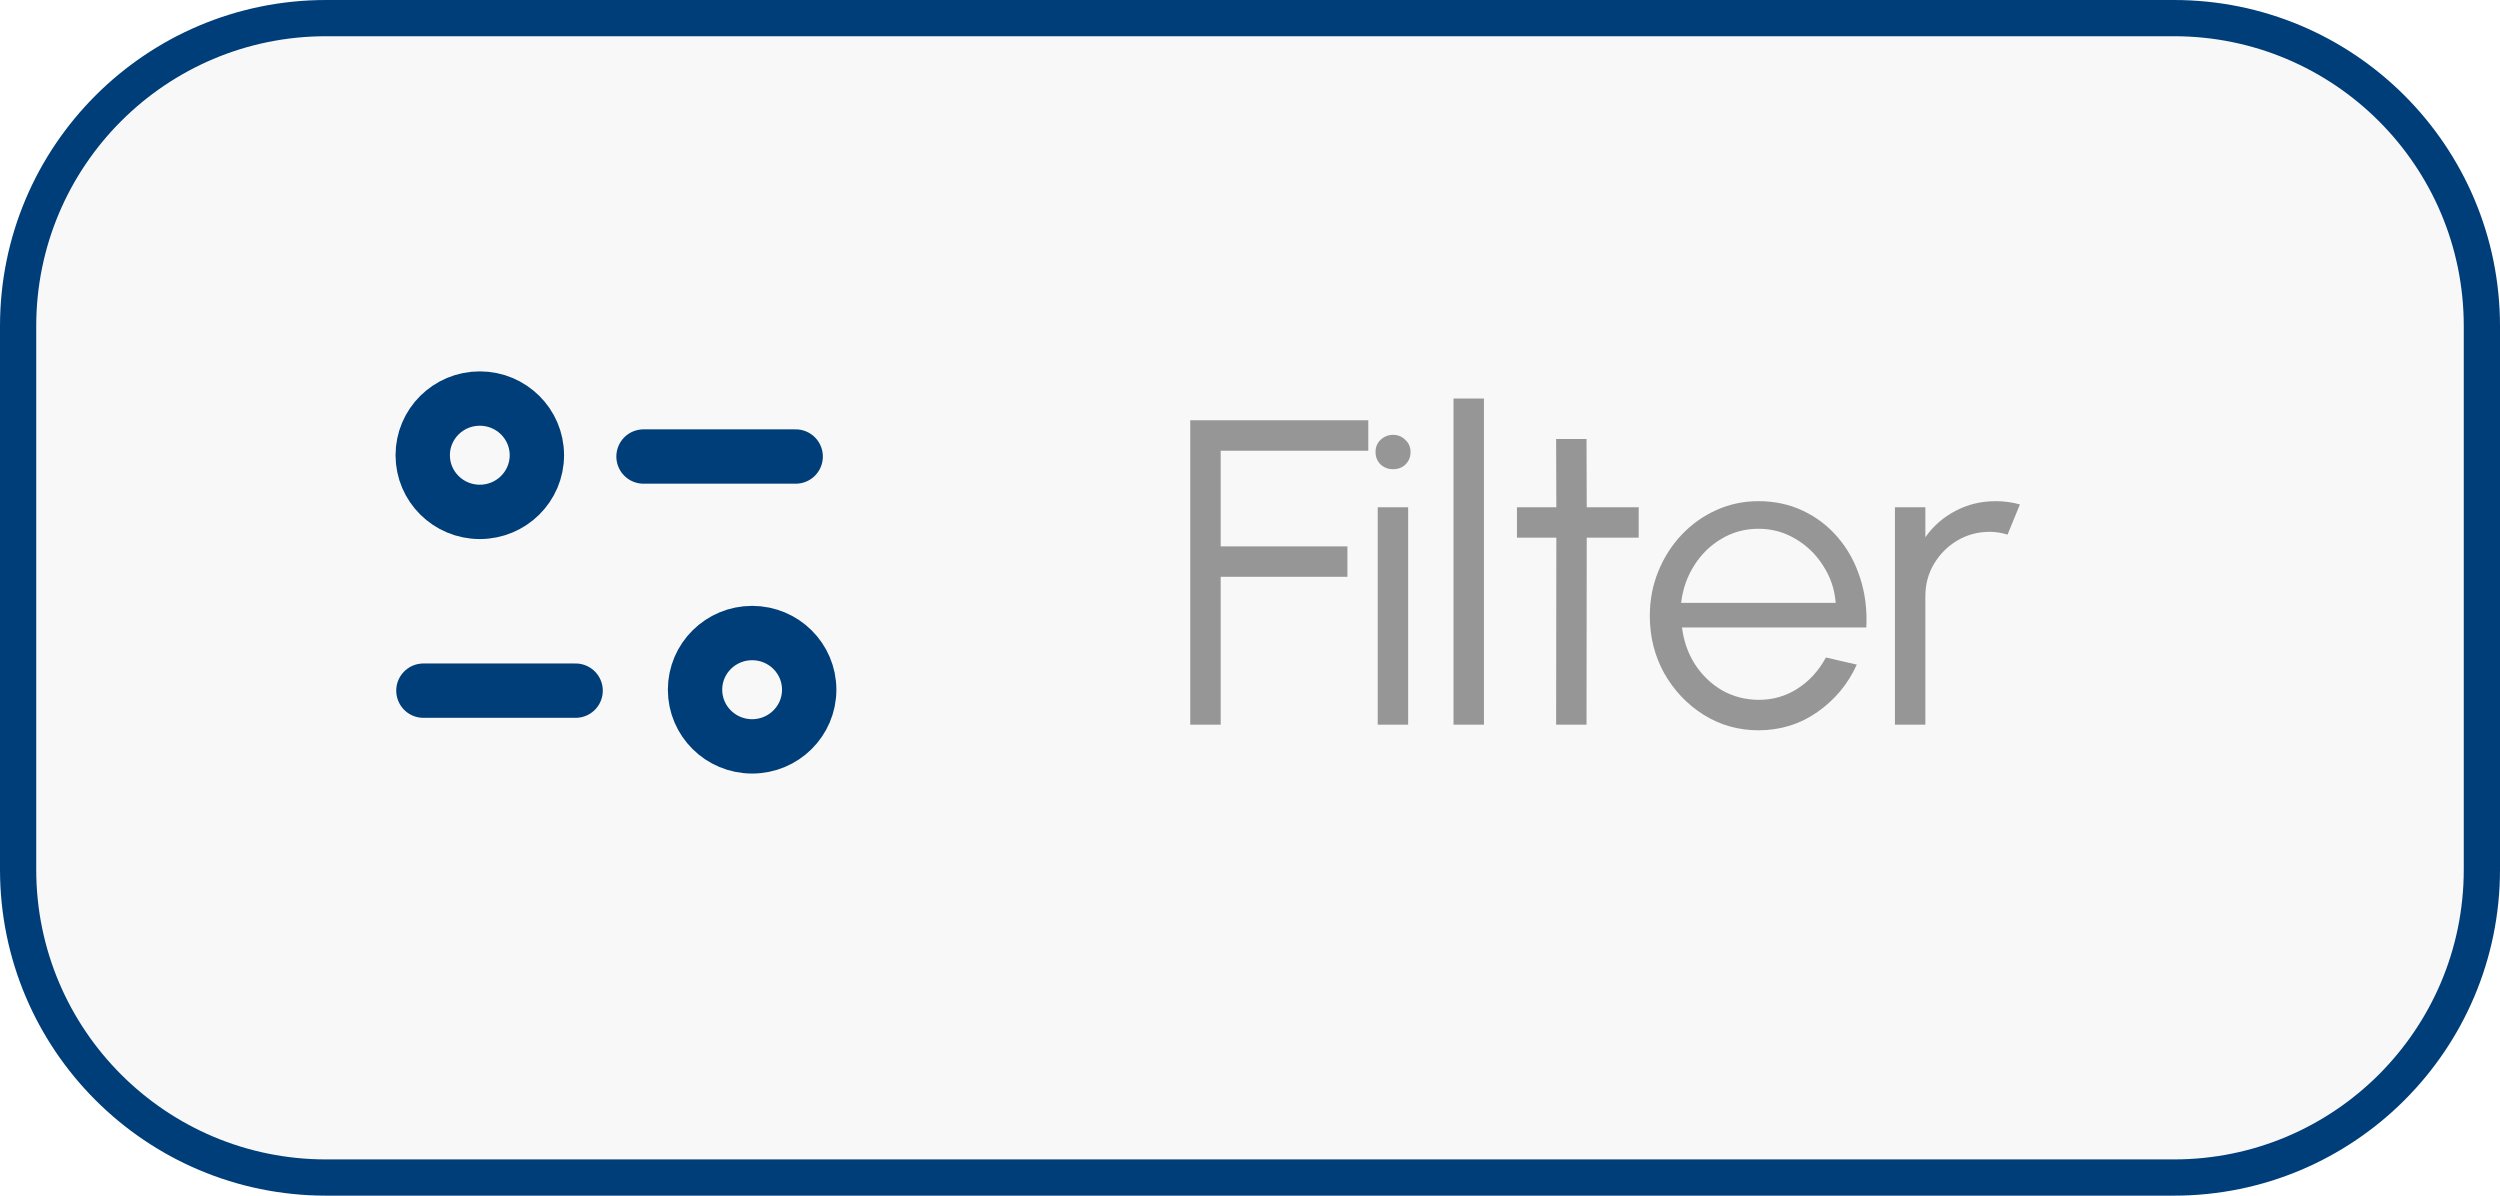
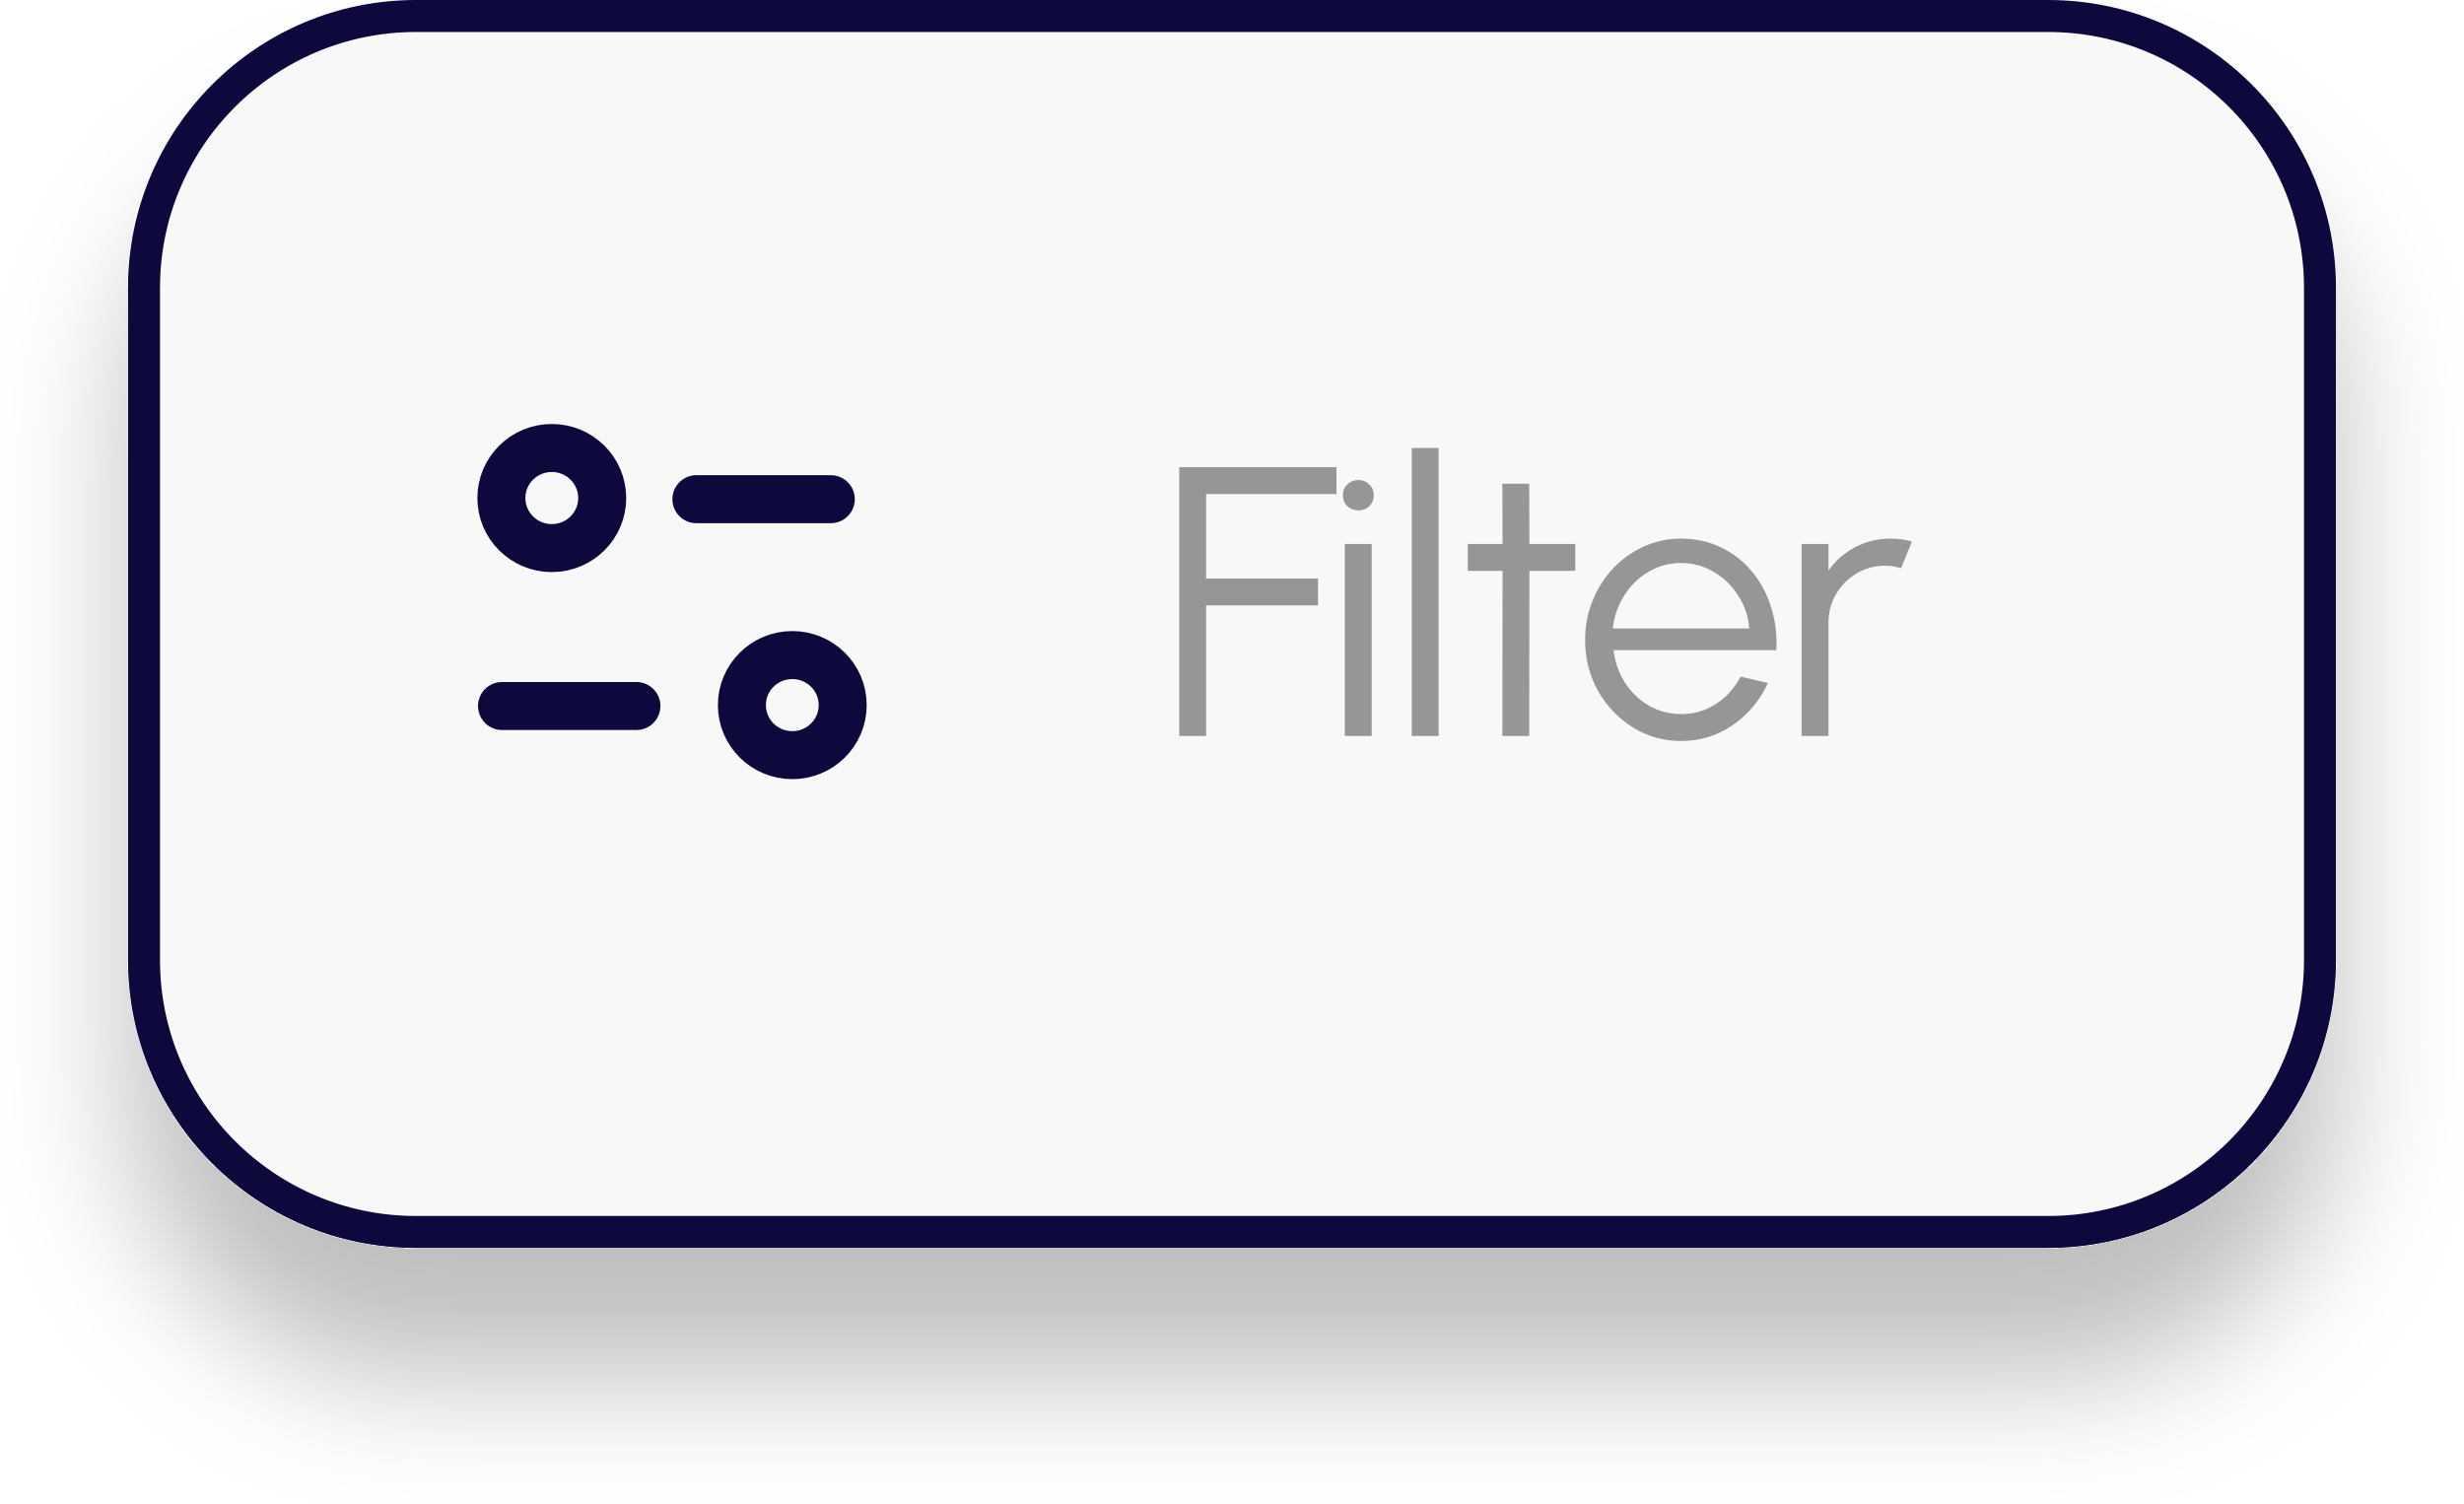
- <svg xmlns="http://www.w3.org/2000/svg" width="69" height="33" viewBox="0 0 69 33" fill="none">
-   <rect x="0.5" y="0.5" width="68" height="32" rx="8.5" fill="#F8F8F8" stroke="#003E79" />
-   <path d="M15.887 19.062H11.686" stroke="#003E79" stroke-width="1.5" stroke-linecap="round" stroke-linejoin="round" />
-   <path d="M17.761 12.6H21.961" stroke="#003E79" stroke-width="1.5" stroke-linecap="round" stroke-linejoin="round" />
-   <path fill-rule="evenodd" clip-rule="evenodd" d="M14.818 12.564C14.818 11.7 14.112 11 13.242 11C12.372 11 11.667 11.7 11.667 12.564C11.667 13.428 12.372 14.128 13.242 14.128C14.112 14.128 14.818 13.428 14.818 12.564Z" stroke="#003E79" stroke-width="1.5" stroke-linecap="round" stroke-linejoin="round" />
-   <path fill-rule="evenodd" clip-rule="evenodd" d="M22.334 19.036C22.334 18.172 21.629 17.472 20.759 17.472C19.888 17.472 19.183 18.172 19.183 19.036C19.183 19.9 19.888 20.6 20.759 20.6C21.629 20.6 22.334 19.9 22.334 19.036Z" stroke="#003E79" stroke-width="1.5" stroke-linecap="round" stroke-linejoin="round" />
-   <path d="M32.851 20V11.6H37.765V12.44H33.691V15.08H37.189V15.92H33.691V20H32.851ZM38.025 14H38.865V20H38.025V14ZM38.451 12.95C38.315 12.95 38.199 12.906 38.103 12.818C38.011 12.726 37.965 12.612 37.965 12.476C37.965 12.34 38.011 12.228 38.103 12.14C38.199 12.048 38.315 12.002 38.451 12.002C38.583 12.002 38.695 12.048 38.787 12.14C38.883 12.228 38.931 12.34 38.931 12.476C38.931 12.612 38.885 12.726 38.793 12.818C38.701 12.906 38.587 12.95 38.451 12.95ZM40.117 20V11H40.957V20H40.117ZM45.228 14.84H43.794L43.788 20H42.949L42.955 14.84H41.868V14H42.955L42.949 12.116H43.788L43.794 14H45.228V14.84ZM48.535 20.156C47.983 20.156 47.479 20.014 47.023 19.73C46.571 19.446 46.209 19.066 45.937 18.59C45.669 18.11 45.535 17.58 45.535 17C45.535 16.56 45.613 16.15 45.769 15.77C45.925 15.386 46.139 15.05 46.411 14.762C46.687 14.47 47.007 14.242 47.371 14.078C47.735 13.914 48.123 13.832 48.535 13.832C48.979 13.832 49.387 13.92 49.759 14.096C50.135 14.272 50.457 14.518 50.725 14.834C50.997 15.15 51.201 15.52 51.337 15.944C51.477 16.368 51.535 16.826 51.511 17.318H46.423C46.471 17.698 46.591 18.038 46.783 18.338C46.979 18.638 47.227 18.876 47.527 19.052C47.831 19.224 48.167 19.312 48.535 19.316C48.935 19.316 49.295 19.212 49.615 19.004C49.939 18.796 50.199 18.51 50.395 18.146L51.247 18.344C51.007 18.876 50.645 19.312 50.161 19.652C49.677 19.988 49.135 20.156 48.535 20.156ZM46.399 16.64H50.665C50.637 16.268 50.523 15.928 50.323 15.62C50.127 15.308 49.873 15.06 49.561 14.876C49.249 14.688 48.907 14.594 48.535 14.594C48.163 14.594 47.823 14.686 47.515 14.87C47.207 15.05 46.955 15.296 46.759 15.608C46.563 15.916 46.443 16.26 46.399 16.64ZM52.3 20V14H53.14V14.828C53.352 14.524 53.628 14.282 53.968 14.102C54.308 13.922 54.678 13.832 55.078 13.832C55.31 13.832 55.534 13.862 55.75 13.922L55.408 14.756C55.24 14.704 55.076 14.678 54.916 14.678C54.592 14.678 54.294 14.758 54.022 14.918C53.754 15.078 53.54 15.292 53.38 15.56C53.22 15.828 53.14 16.126 53.14 16.454V20H52.3Z" fill="#969696" />
+ <svg xmlns="http://www.w3.org/2000/svg" width="77" height="47" viewBox="0 0 77 47" fill="none">
+   <g filter="url(#filter0_d_2006_23972)">
+     <rect x="4.5" y="0.5" width="68" height="38" rx="8.5" fill="#F8F8F8" stroke="#0E093C" />
+     <path d="M19.888 22.063H15.688" stroke="#0E093C" stroke-width="1.5" stroke-linecap="round" stroke-linejoin="round" />
+     <path d="M21.762 15.6H25.962" stroke="#0E093C" stroke-width="1.5" stroke-linecap="round" stroke-linejoin="round" />
+     <path fill-rule="evenodd" clip-rule="evenodd" d="M18.819 15.564C18.819 14.7 18.113 14 17.243 14C16.373 14 15.668 14.7 15.668 15.564C15.668 16.428 16.373 17.128 17.243 17.128C18.113 17.128 18.819 16.428 18.819 15.564Z" stroke="#0E093C" stroke-width="1.5" stroke-linecap="round" stroke-linejoin="round" />
+     <path fill-rule="evenodd" clip-rule="evenodd" d="M26.334 22.035C26.334 21.171 25.63 20.471 24.76 20.471C23.889 20.471 23.184 21.171 23.184 22.035C23.184 22.899 23.889 23.599 24.76 23.599C25.63 23.599 26.334 22.899 26.334 22.035Z" stroke="#0E093C" stroke-width="1.5" stroke-linecap="round" stroke-linejoin="round" />
+     <path d="M36.851 23V14.6H41.765V15.44H37.691V18.08H41.189V18.92H37.691V23H36.851ZM42.025 17H42.865V23H42.025V17ZM42.451 15.95C42.315 15.95 42.199 15.906 42.103 15.818C42.011 15.726 41.965 15.612 41.965 15.476C41.965 15.34 42.011 15.228 42.103 15.14C42.199 15.048 42.315 15.002 42.451 15.002C42.583 15.002 42.695 15.048 42.787 15.14C42.883 15.228 42.931 15.34 42.931 15.476C42.931 15.612 42.885 15.726 42.793 15.818C42.701 15.906 42.587 15.95 42.451 15.95ZM44.117 23V14H44.957V23H44.117ZM49.228 17.84H47.794L47.788 23H46.949L46.955 17.84H45.868V17H46.955L46.949 15.116H47.788L47.794 17H49.228V17.84ZM52.535 23.156C51.983 23.156 51.479 23.014 51.023 22.73C50.571 22.446 50.209 22.066 49.937 21.59C49.669 21.11 49.535 20.58 49.535 20C49.535 19.56 49.613 19.15 49.769 18.77C49.925 18.386 50.139 18.05 50.411 17.762C50.687 17.47 51.007 17.242 51.371 17.078C51.735 16.914 52.123 16.832 52.535 16.832C52.979 16.832 53.387 16.92 53.759 17.096C54.135 17.272 54.457 17.518 54.725 17.834C54.997 18.15 55.201 18.52 55.337 18.944C55.477 19.368 55.535 19.826 55.511 20.318H50.423C50.471 20.698 50.591 21.038 50.783 21.338C50.979 21.638 51.227 21.876 51.527 22.052C51.831 22.224 52.167 22.312 52.535 22.316C52.935 22.316 53.295 22.212 53.615 22.004C53.939 21.796 54.199 21.51 54.395 21.146L55.247 21.344C55.007 21.876 54.645 22.312 54.161 22.652C53.677 22.988 53.135 23.156 52.535 23.156ZM50.399 19.64H54.665C54.637 19.268 54.523 18.928 54.323 18.62C54.127 18.308 53.873 18.06 53.561 17.876C53.249 17.688 52.907 17.594 52.535 17.594C52.163 17.594 51.823 17.686 51.515 17.87C51.207 18.05 50.955 18.296 50.759 18.608C50.563 18.916 50.443 19.26 50.399 19.64ZM56.3 23V17H57.14V17.828C57.352 17.524 57.628 17.282 57.968 17.102C58.308 16.922 58.678 16.832 59.078 16.832C59.31 16.832 59.534 16.862 59.75 16.922L59.408 17.756C59.24 17.704 59.076 17.678 58.916 17.678C58.592 17.678 58.294 17.758 58.022 17.918C57.754 18.078 57.54 18.292 57.38 18.56C57.22 18.828 57.14 19.126 57.14 19.454V23H56.3Z" fill="#969696" />
+   </g>
+   <defs>
+     <filter id="filter0_d_2006_23972" x="0" y="0" width="77" height="47" filterUnits="userSpaceOnUse" color-interpolation-filters="sRGB">
+       <feFlood flood-opacity="0" result="BackgroundImageFix" />
+       <feColorMatrix in="SourceAlpha" type="matrix" values="0 0 0 0 0 0 0 0 0 0 0 0 0 0 0 0 0 0 127 0" result="hardAlpha" />
+       <feOffset dy="4" />
+       <feGaussianBlur stdDeviation="2" />
+       <feComposite in2="hardAlpha" operator="out" />
+       <feColorMatrix type="matrix" values="0 0 0 0 0 0 0 0 0 0 0 0 0 0 0 0 0 0 0.25 0" />
+       <feBlend mode="normal" in2="BackgroundImageFix" result="effect1_dropShadow_2006_23972" />
+       <feBlend mode="normal" in="SourceGraphic" in2="effect1_dropShadow_2006_23972" result="shape" />
+     </filter>
+   </defs>
</svg>
